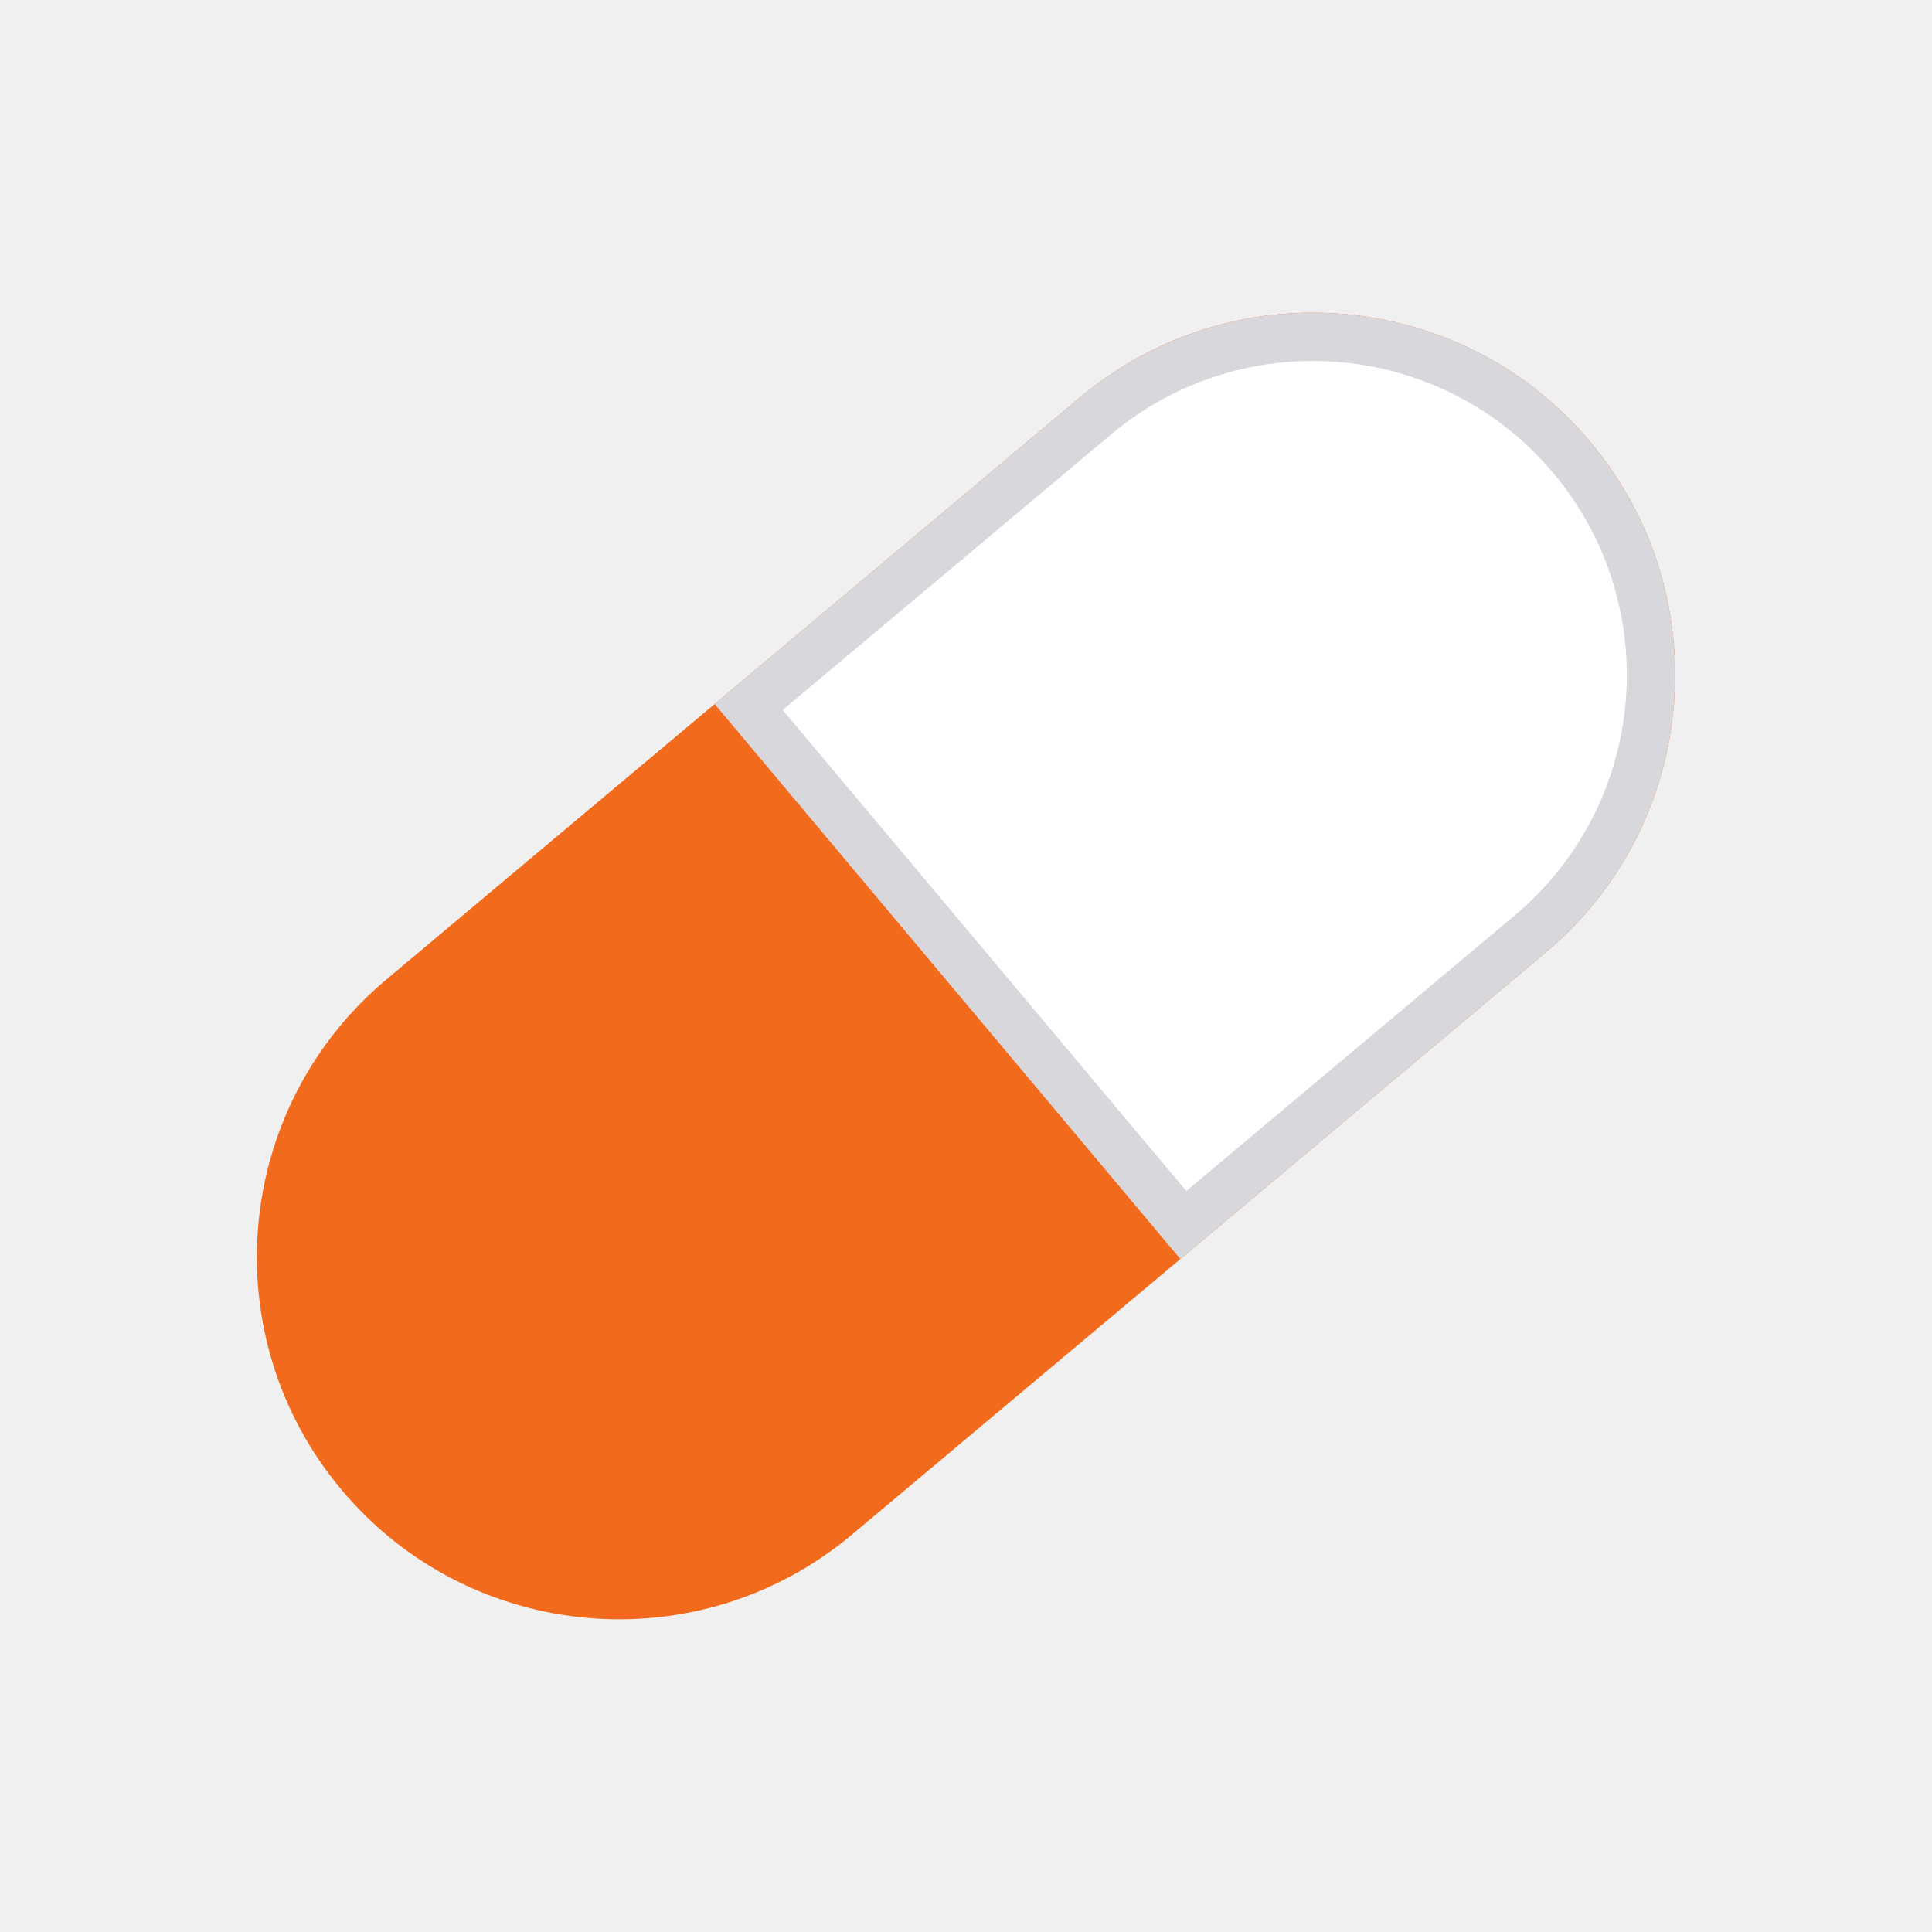
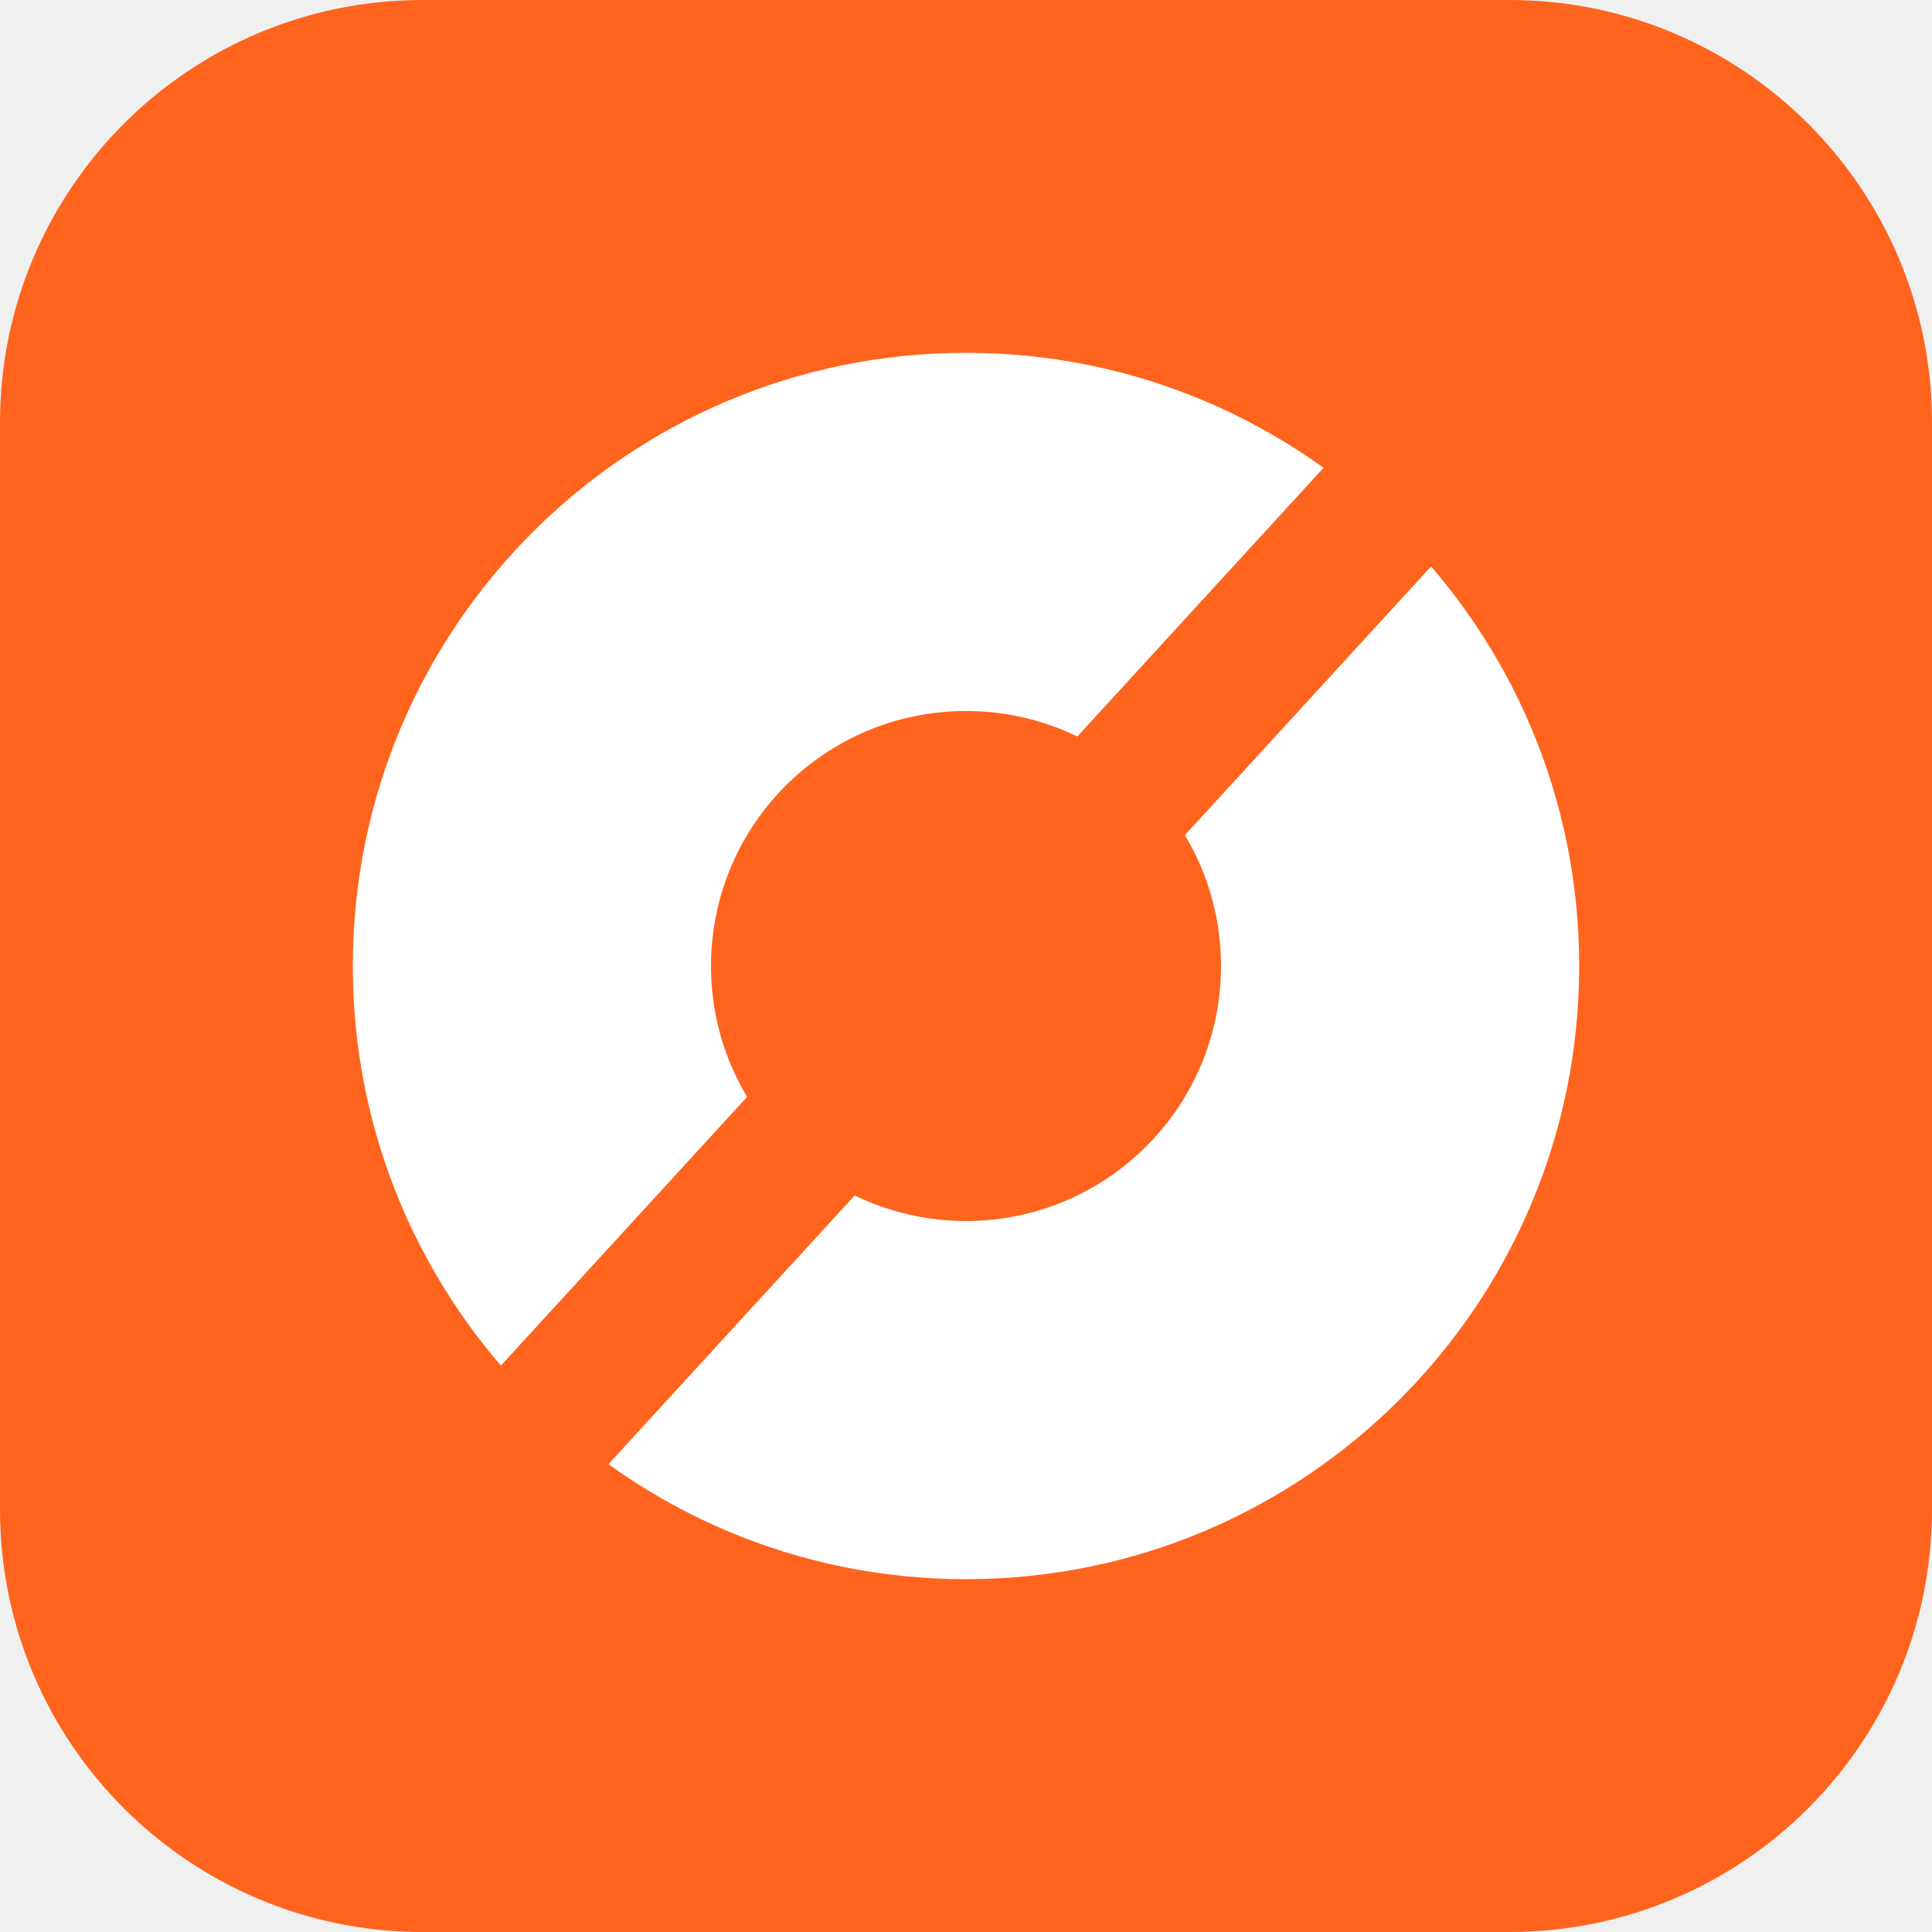
- <svg xmlns="http://www.w3.org/2000/svg" viewBox="0 0 32 32">
-   <g transform="rotate(-40 16 16)">
-     <rect x="2.5" y="10" width="27" height="12" rx="6" fill="#F26B1D" />
-     <path d="M16 10.4h7.5a5.6 5.6 0 0 1 0 11.2H16z" fill="#fff" stroke="#D7D7DC" stroke-width=".8" />
+ <svg xmlns="http://www.w3.org/2000/svg" viewBox="0 0 1024 1024">
+   <defs>
+     <mask id="split-ring" maskUnits="userSpaceOnUse" x="0" y="0" width="1024" height="1024">
+       <rect width="1024" height="1024" fill="#000" />
+       <circle cx="512" cy="512" r="416" fill="#fff" />
+       <circle cx="512" cy="512" r="173" fill="#000" />
+       <rect x="-212" y="462.5" width="1448" height="99" fill="#000" transform="rotate(-47.5 512 512)" />
+     </mask>
+   </defs>
+   <rect width="1024" height="1024" rx="224" fill="#FF641F" />
+   <g transform="translate(112 112) scale(.78125)">
+     <rect width="1024" height="1024" fill="#fff" mask="url(#split-ring)" />
  </g>
</svg>
